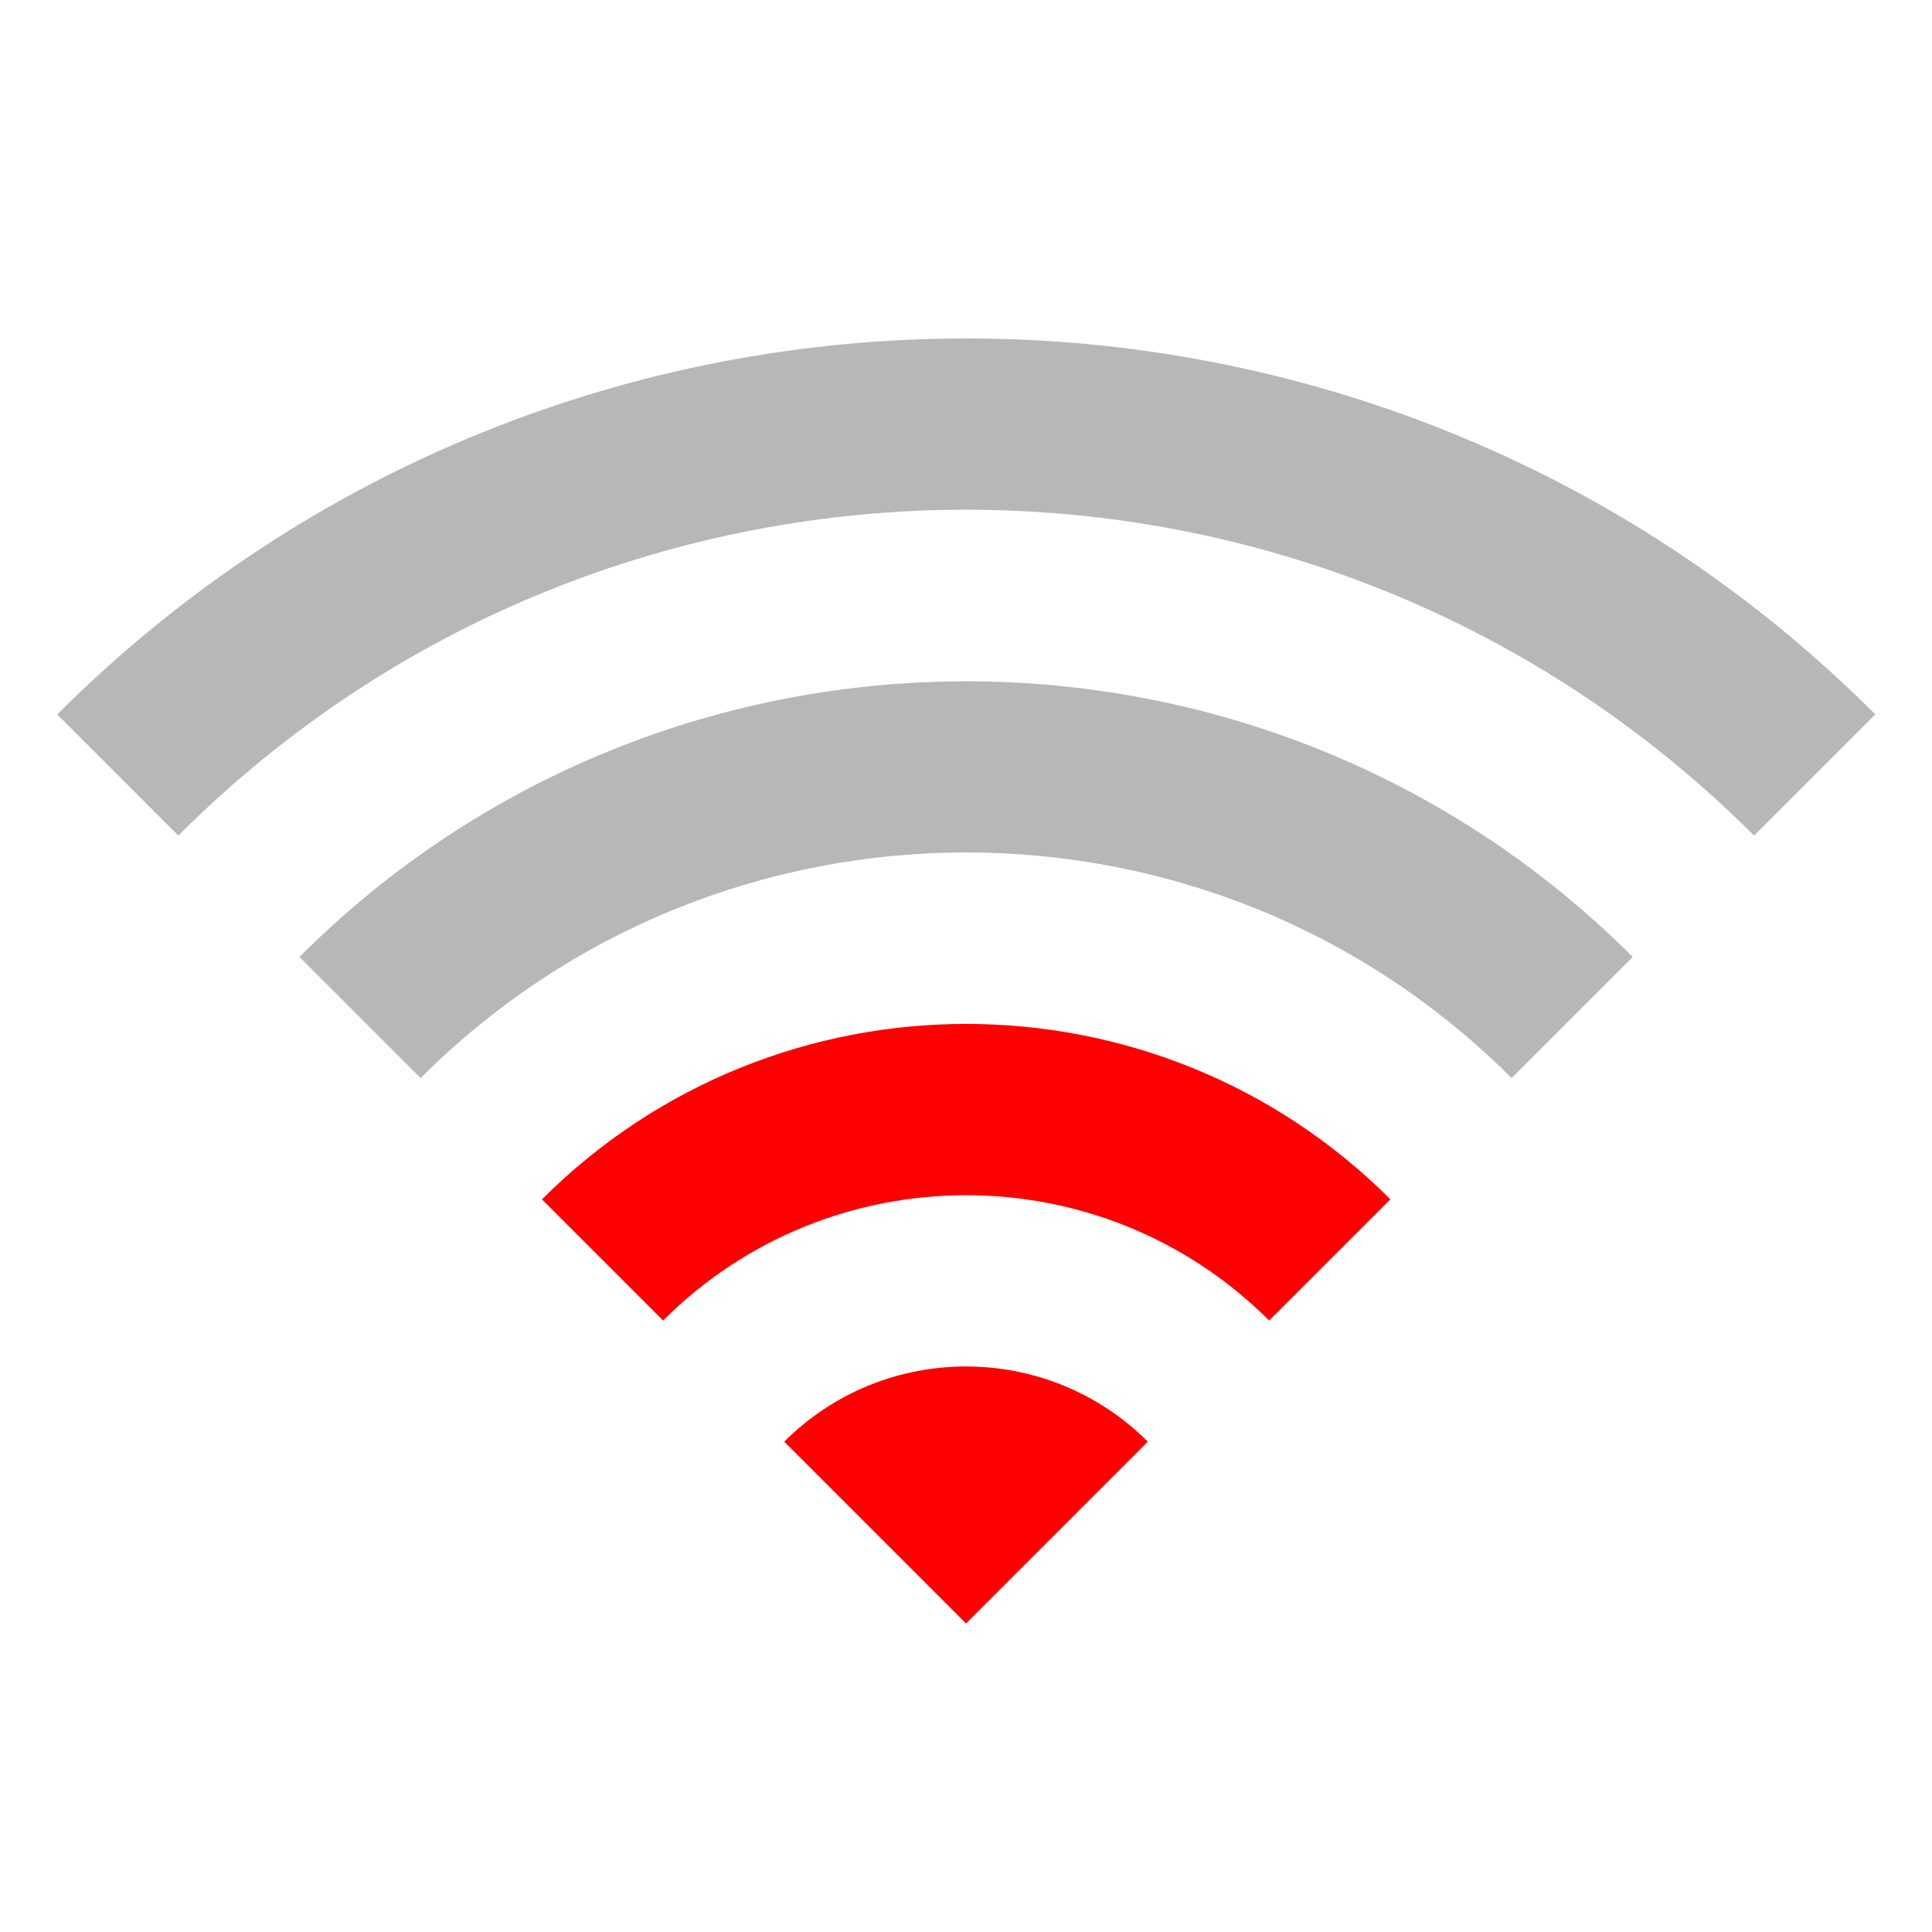
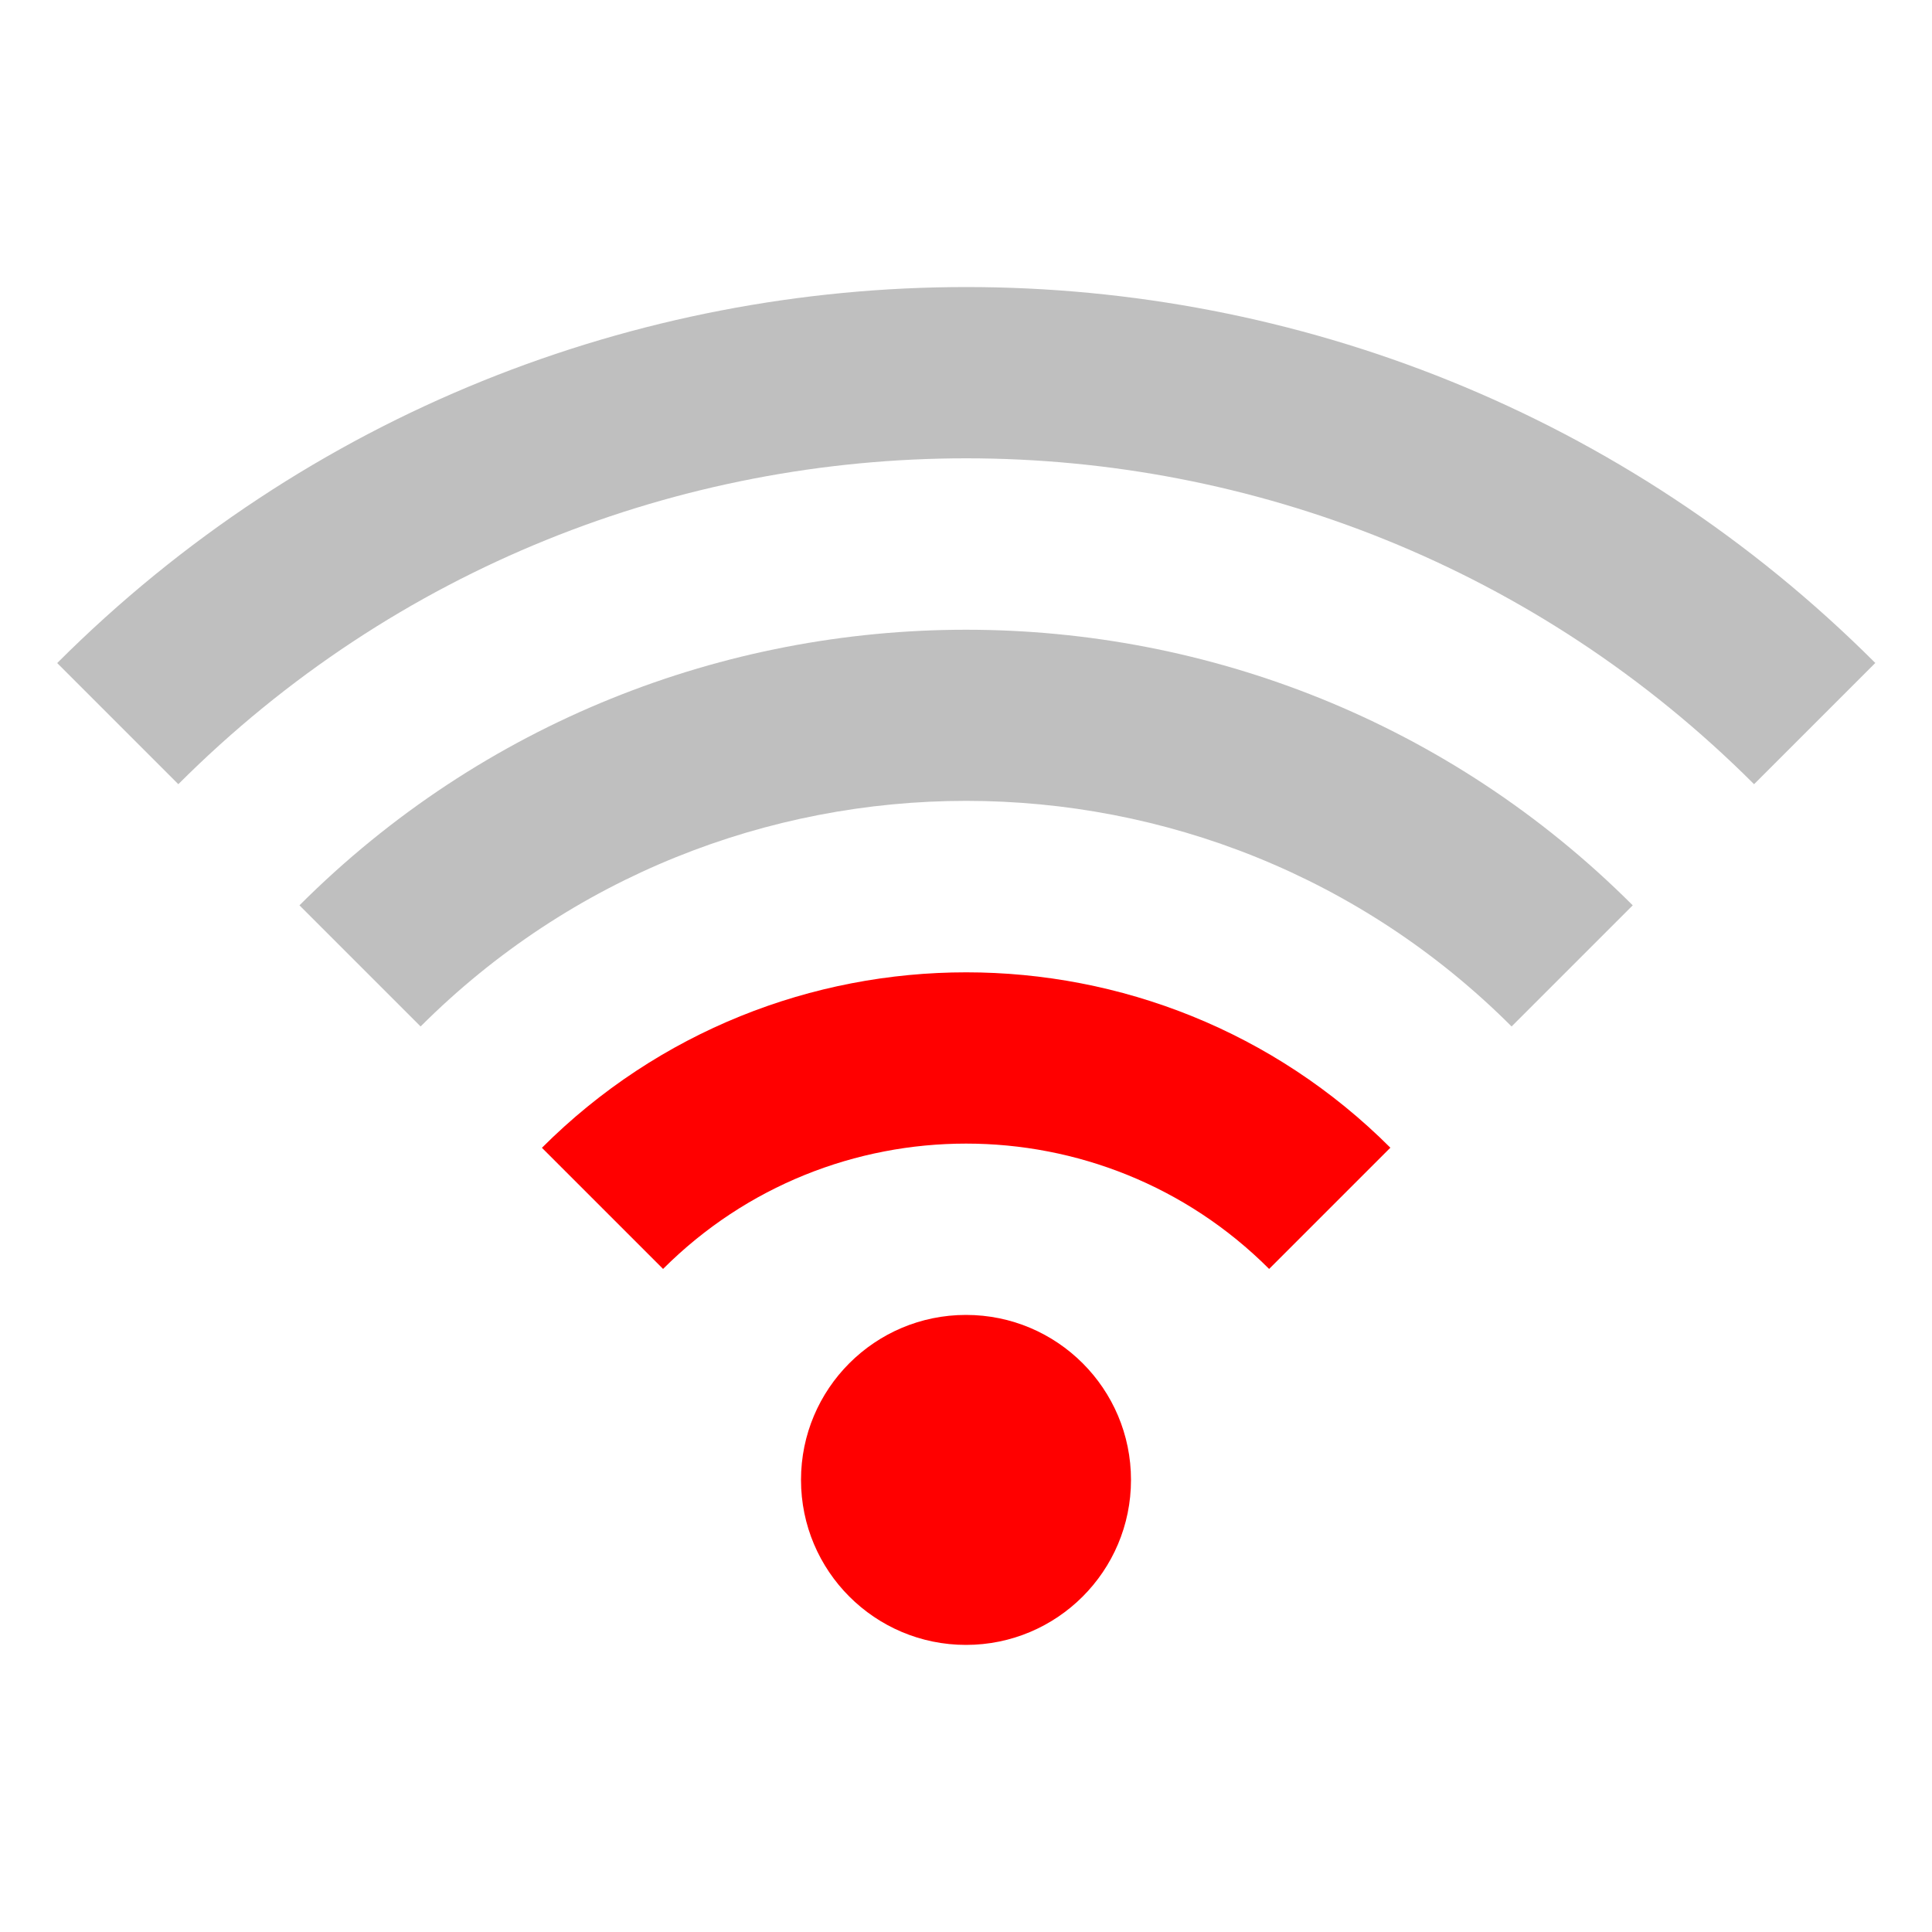
<svg xmlns="http://www.w3.org/2000/svg" id="Layer_1" data-name="Layer 1" viewBox="0 0 100 100">
  <defs>
    <style>
      .cls-1 {
-         fill: #b7b7b7;
+         fill: red;
      }

      .cls-1, .cls-2 {
        stroke-width: 0px;
      }

      .cls-2 {
-         fill: red;
+         fill: #bfbfbf;
      }
    </style>
  </defs>
-   <path class="cls-2" d="M59.41,74.62l-9.41,9.41-9.41-9.41c5.19-5.19,13.63-5.19,18.82,0Z" />
-   <path class="cls-2" d="M71.96,62.08l-6.27,6.27c-8.65-8.65-22.72-8.65-31.37,0l-6.27-6.27c12.11-12.11,31.81-12.11,43.92,0Z" />
-   <path class="cls-1" d="M84.51,49.53l-6.27,6.27c-15.57-15.57-40.89-15.57-56.47,0l-6.27-6.27c19.02-19.02,49.99-19.02,69.01,0Z" />
-   <path class="cls-1" d="M97.06,36.98l-6.27,6.27c-22.49-22.49-59.08-22.49-81.56,0l-6.27-6.27c25.95-25.95,68.16-25.95,94.11,0Z" />
+   <path class="cls-1" d="M71.96,59.41l-6.27,6.27c-8.65-8.65-22.72-8.65-31.37,0l-6.27-6.27c12.11-12.11,31.81-12.11,43.92,0Z" />
+   <path class="cls-2" d="M84.51,46.86l-6.27,6.27c-15.57-15.57-40.89-15.57-56.47,0l-6.27-6.27c19.02-19.02,49.99-19.02,69.01,0Z" />
+   <path class="cls-2" d="M97.06,34.32l-6.27,6.27c-22.49-22.49-59.08-22.49-81.56,0l-6.27-6.27c25.95-25.95,68.16-25.95,94.11,0Z" />
+   <circle class="cls-1" cx="50" cy="76.6" r="8.54" />
</svg>
